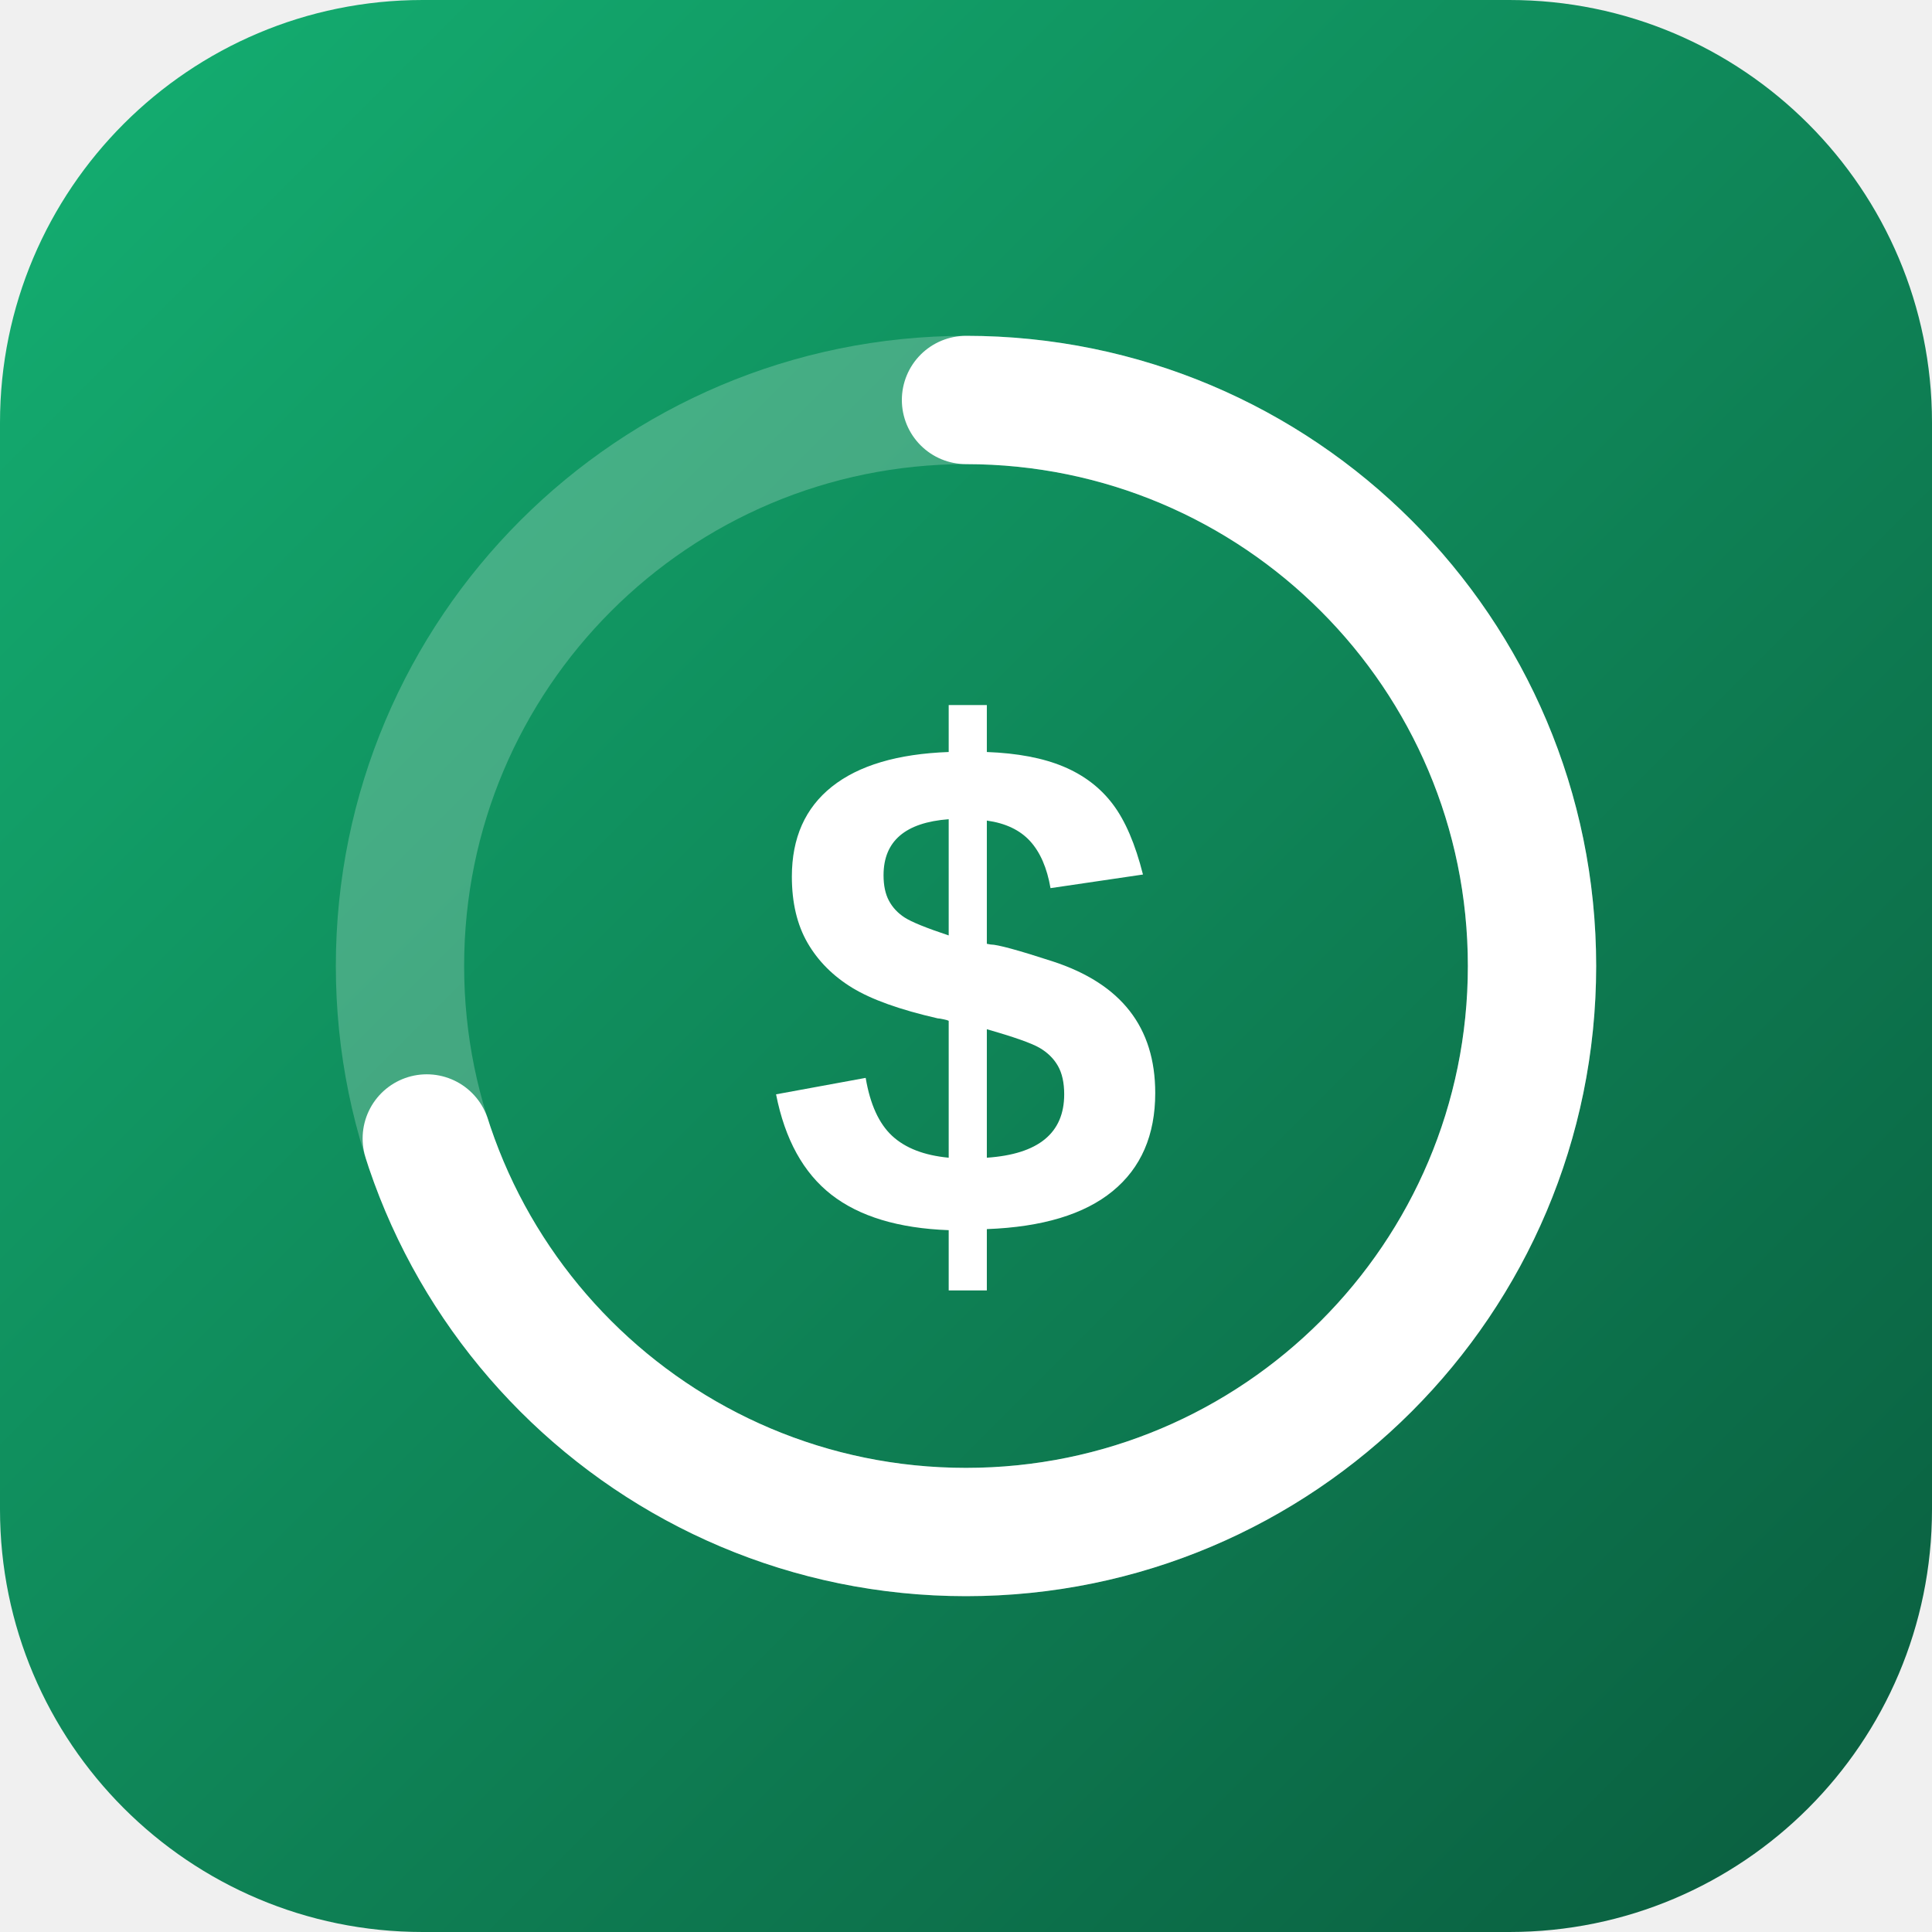
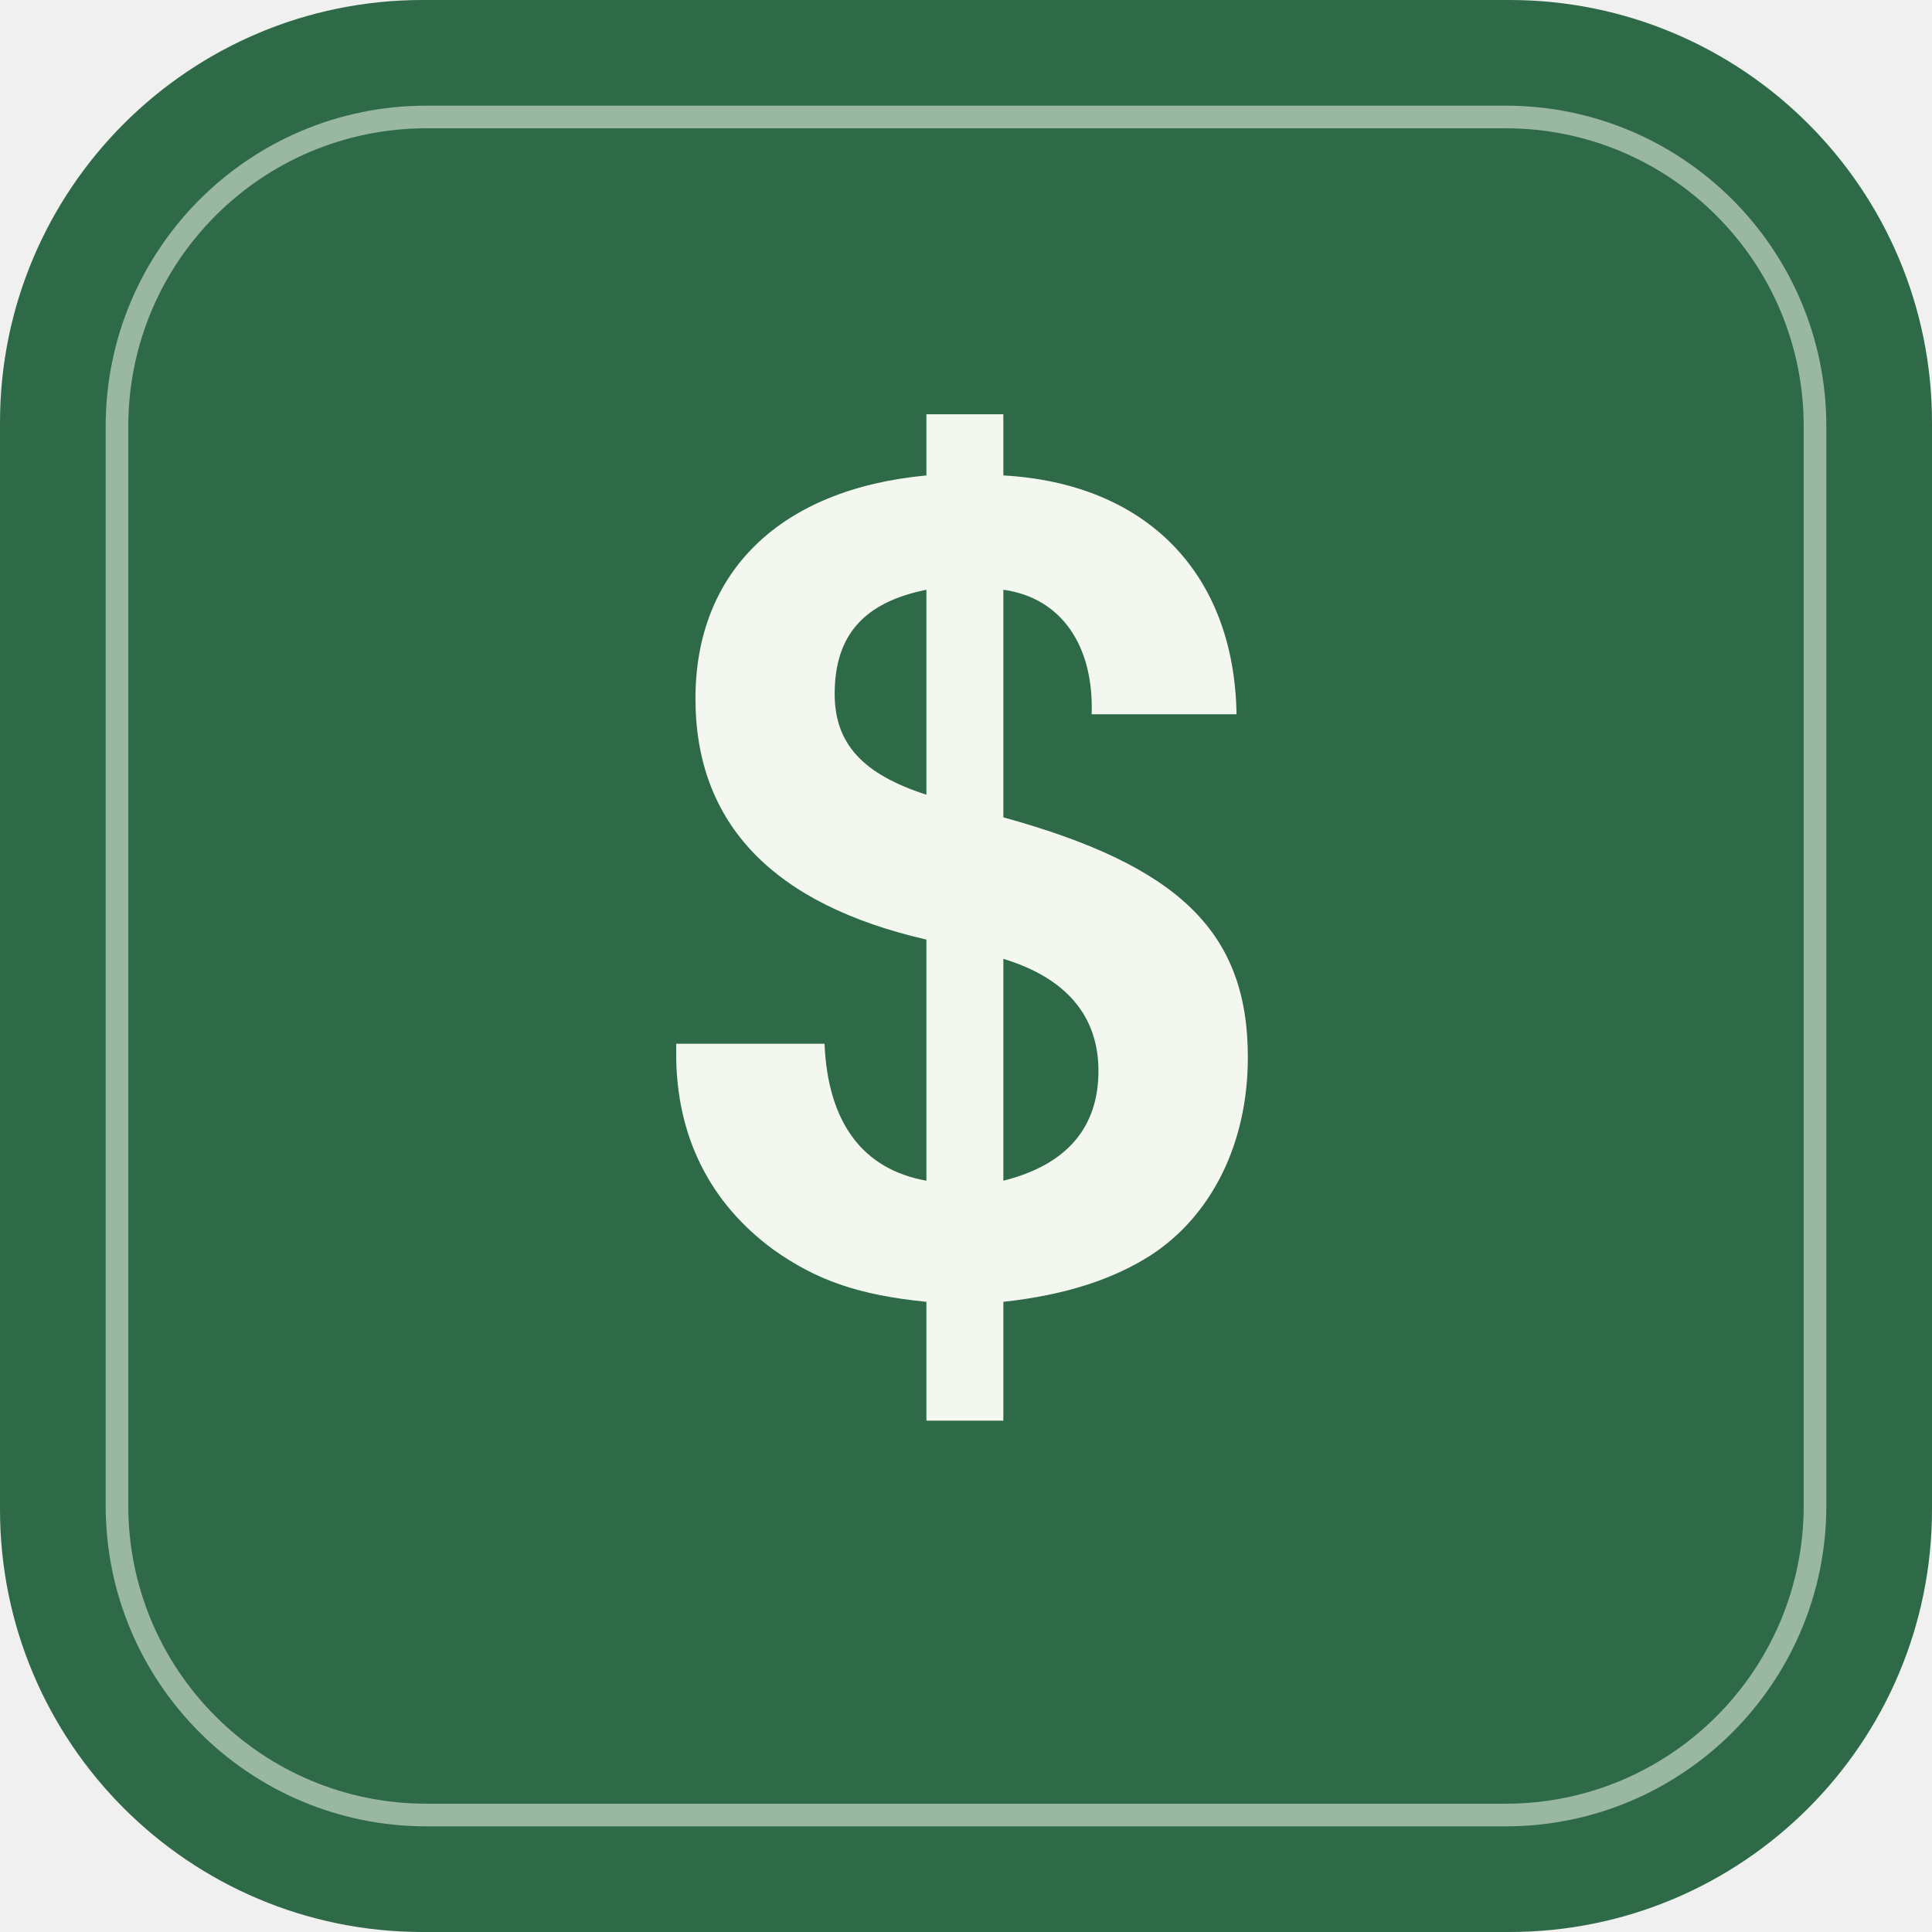
<svg xmlns="http://www.w3.org/2000/svg" viewBox="0 0 512 512">
-   <defs>
-     <linearGradient id="g" x1="0" y1="0" x2="1" y2="1">
-       <stop offset="0" stop-color="#14b072" />
-       <stop offset="1" stop-color="#0a5c3e" />
-     </linearGradient>
-   </defs>
-   <rect width="512" height="512" rx="112" fill="url(#g)" />
-   <circle cx="256" cy="256" r="150" fill="none" stroke="#ffffff" stroke-opacity="0.22" stroke-width="34" />
-   <circle cx="256" cy="256" r="150" fill="none" stroke="#ffffff" stroke-width="34" stroke-linecap="round" stroke-dasharray="942.5" stroke-dashoffset="282" transform="rotate(-90 256 256)" />
-   <text x="256" y="262" text-anchor="middle" dominant-baseline="central" font-family="-apple-system, 'SF Pro Rounded', 'Helvetica Neue', Arial, sans-serif" font-weight="800" font-size="190" fill="#ffffff">$</text>
+   <rect width="512" height="512" rx="112" fill="#2E6A47" />
+   <rect x="31" y="31" width="450" height="450" rx="82" fill="none" stroke="#F0F6EC" stroke-opacity=".55" stroke-width="6" />
+   <text x="256" y="270" text-anchor="middle" dominant-baseline="central" font-family="-apple-system, Helvetica, Arial, sans-serif" font-weight="800" font-size="300" fill="#F4F7EF">$</text>
</svg>
